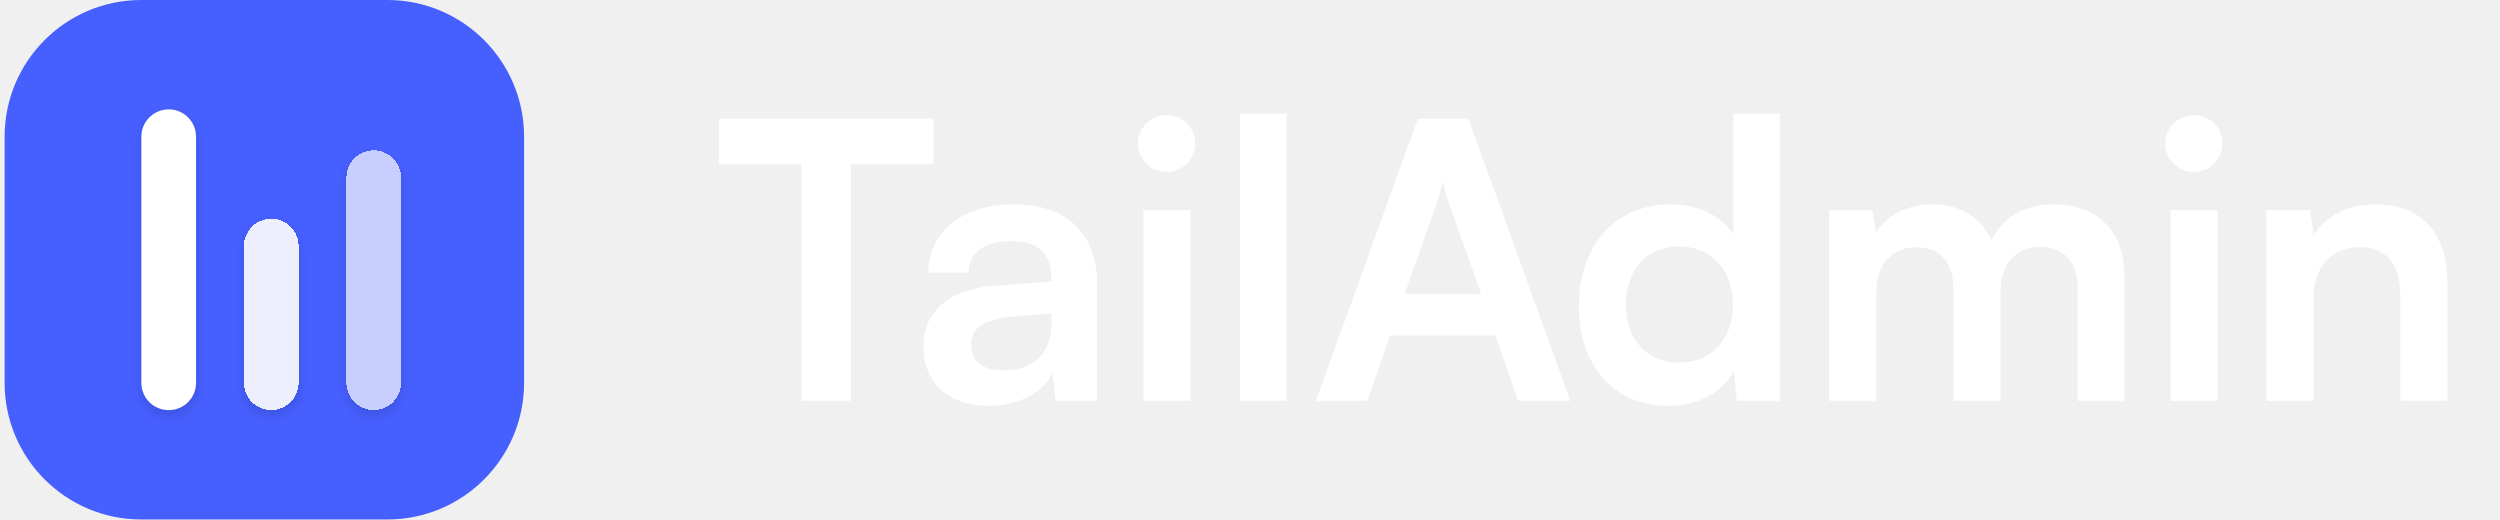
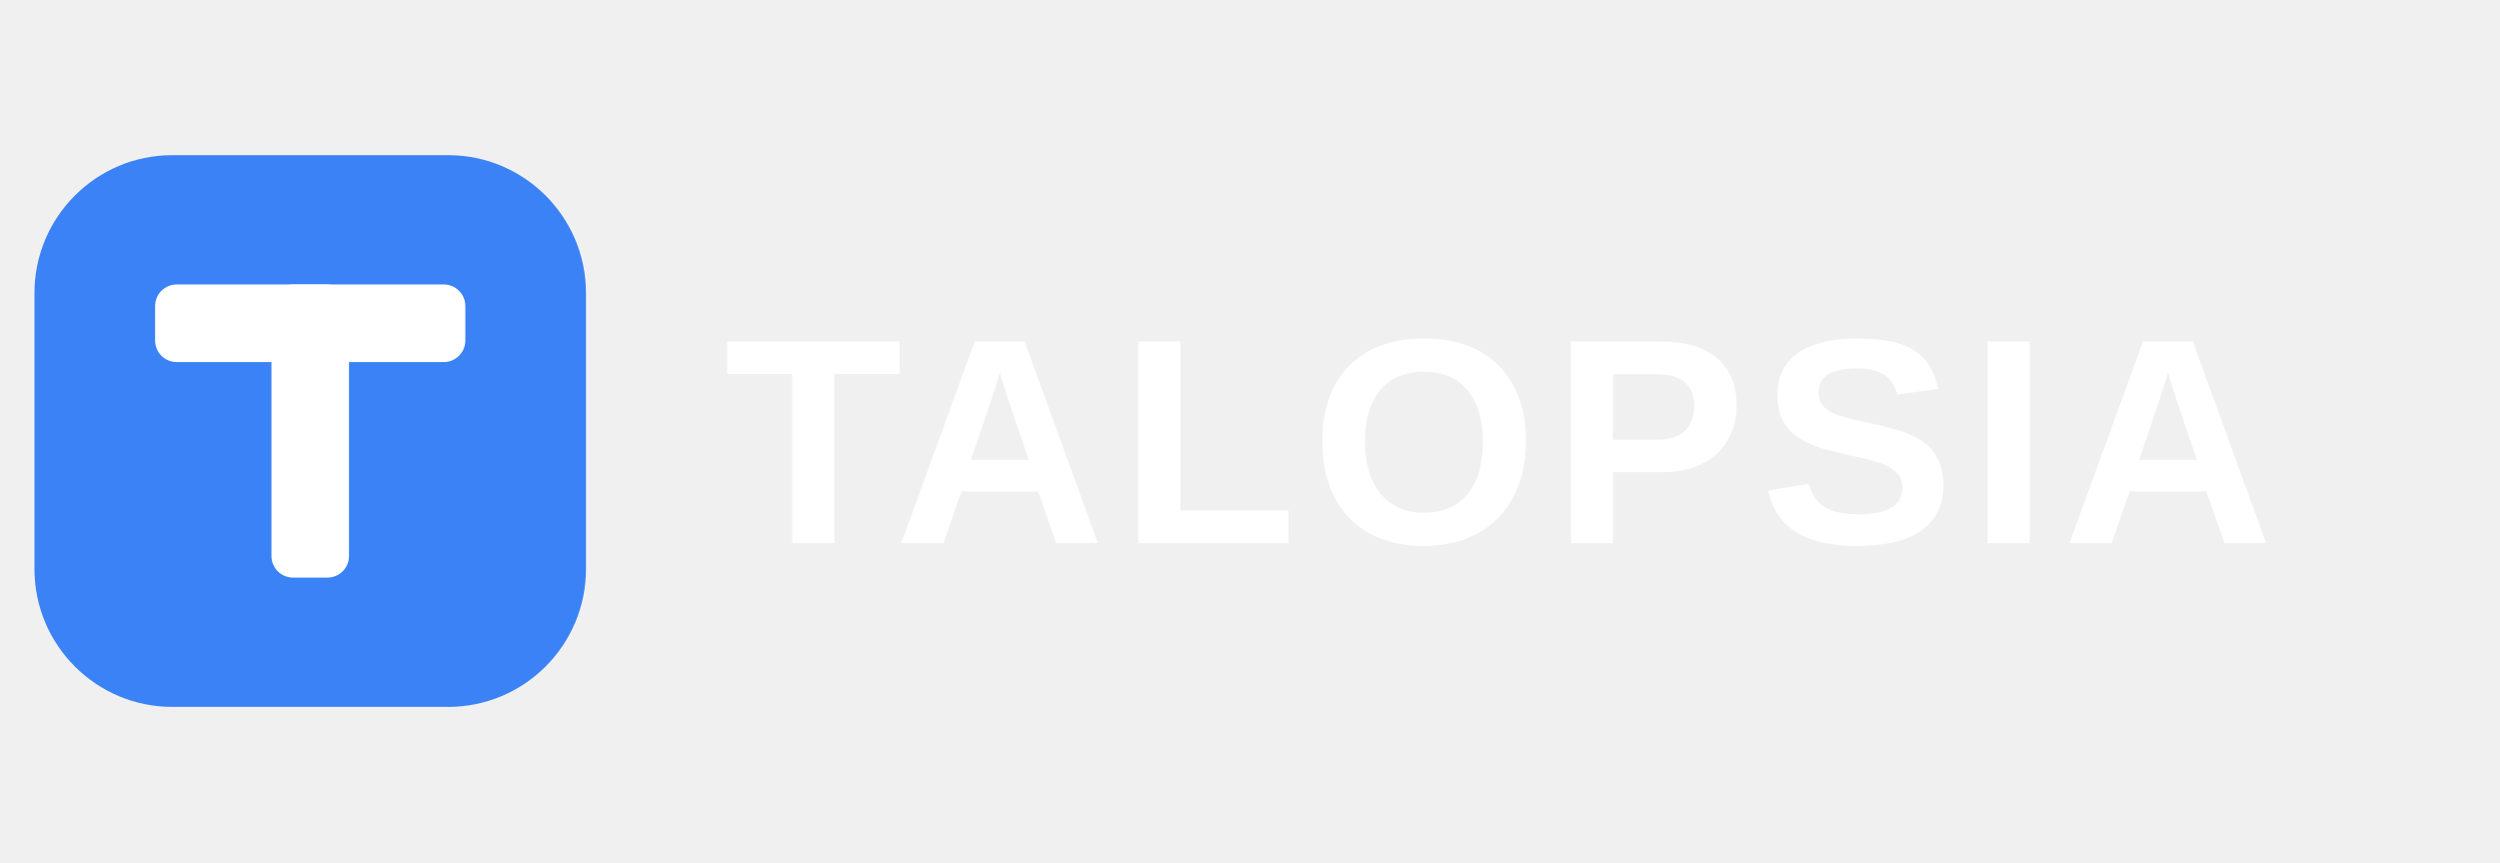
- <svg xmlns="http://www.w3.org/2000/svg" width="231" height="48" viewBox="0 0 231 48" fill="none">
-   <path d="M0.426 12.632C0.426 5.655 6.081 0 13.057 0H35.794C42.77 0 48.426 5.655 48.426 12.632V35.368C48.426 42.345 42.77 48 35.794 48H13.057C6.081 48 0.426 42.345 0.426 35.368V12.632Z" fill="#465FFF" />
-   <g filter="url(#filter0_d_3903_56743)">
-     <path d="M13.062 12.632C13.062 11.237 14.193 10.106 15.588 10.106C16.983 10.106 18.114 11.237 18.114 12.632V35.369C18.114 36.764 16.983 37.895 15.588 37.895C14.193 37.895 13.062 36.764 13.062 35.369V12.632Z" fill="white" />
-   </g>
-   <g filter="url(#filter1_d_3903_56743)">
-     <path d="M22.539 22.735C22.539 21.34 23.67 20.209 25.065 20.209C26.461 20.209 27.592 21.34 27.592 22.735V35.367C27.592 36.762 26.461 37.893 25.065 37.893C23.67 37.893 22.539 36.762 22.539 35.367V22.735Z" fill="white" fill-opacity="0.9" shape-rendering="crispEdges" />
-   </g>
-   <g filter="url(#filter2_d_3903_56743)">
-     <path d="M32.008 16.419C32.008 15.024 33.139 13.893 34.534 13.893C35.929 13.893 37.06 15.024 37.06 16.419V35.366C37.06 36.761 35.929 37.893 34.534 37.893C33.139 37.893 32.008 36.761 32.008 35.366V16.419Z" fill="white" fill-opacity="0.7" shape-rendering="crispEdges" />
-   </g>
-   <path d="M66.426 15.172H74.058V37.036H78.624V15.172H86.257V10.964H66.426V15.172Z" fill="white" />
-   <path d="M91.352 37.5C94.098 37.5 96.488 36.252 97.237 34.433L97.558 37.036H101.375V26.336C101.375 21.45 98.45 18.882 93.706 18.882C88.927 18.882 85.788 21.378 85.788 25.195H89.497C89.497 23.34 90.924 22.27 93.492 22.27C95.704 22.27 97.13 23.233 97.13 25.623V26.015L91.851 26.407C87.678 26.729 85.324 28.762 85.324 32.007C85.324 35.324 87.607 37.5 91.352 37.5ZM92.779 34.219C90.817 34.219 89.747 33.434 89.747 31.829C89.747 30.402 90.781 29.511 93.492 29.261L97.166 28.976V29.903C97.166 32.614 95.454 34.219 92.779 34.219Z" fill="white" />
-   <path d="M107.825 15.886C109.252 15.886 110.429 14.709 110.429 13.246C110.429 11.784 109.252 10.643 107.825 10.643C106.327 10.643 105.15 11.784 105.15 13.246C105.15 14.709 106.327 15.886 107.825 15.886ZM105.649 37.036H110.001V19.417H105.649V37.036Z" fill="white" />
-   <path d="M118.883 37.036V10.5H114.568V37.036H118.883Z" fill="white" />
-   <path d="M126.337 37.036L128.441 31.009H138.179L140.283 37.036H145.098L135.682 10.964H131.009L121.593 37.036H126.337ZM132.757 18.739C133.007 18.026 133.221 17.241 133.328 16.742C133.399 17.277 133.649 18.061 133.863 18.739L136.859 27.157H129.797L132.757 18.739Z" fill="white" />
-   <path d="M154.165 37.5C156.84 37.5 159.122 36.323 160.192 34.29L160.478 37.036H164.472V10.5H160.157V21.664C159.051 19.916 156.875 18.882 154.414 18.882C149.1 18.882 145.89 22.805 145.89 28.298C145.89 33.755 149.064 37.5 154.165 37.5ZM155.128 33.505C152.096 33.505 150.241 31.294 150.241 28.155C150.241 25.017 152.096 22.77 155.128 22.77C158.159 22.77 160.121 24.981 160.121 28.155C160.121 31.33 158.159 33.505 155.128 33.505Z" fill="white" />
-   <path d="M173.359 37.036V27.049C173.359 24.196 175.035 22.841 177.104 22.841C179.172 22.841 180.492 24.16 180.492 26.622V37.036H184.843V27.049C184.843 24.16 186.448 22.805 188.553 22.805C190.621 22.805 191.977 24.125 191.977 26.657V37.036H196.292V25.516C196.292 21.45 193.938 18.882 189.658 18.882C186.983 18.882 184.915 20.201 184.023 22.235C183.096 20.201 181.241 18.882 178.566 18.882C176.034 18.882 174.25 20.023 173.359 21.485L173.002 19.417H169.007V37.036H173.359Z" fill="white" />
-   <path d="M202.74 15.886C204.167 15.886 205.344 14.709 205.344 13.246C205.344 11.784 204.167 10.643 202.74 10.643C201.242 10.643 200.065 11.784 200.065 13.246C200.065 14.709 201.242 15.886 202.74 15.886ZM200.564 37.036H204.916V19.417H200.564V37.036Z" fill="white" />
-   <path d="M213.763 37.036V27.549C213.763 24.695 215.403 22.841 218.078 22.841C220.325 22.841 221.788 24.267 221.788 27.228V37.036H226.139V26.194C226.139 21.628 223.856 18.882 219.434 18.882C217.044 18.882 214.904 19.916 213.798 21.7L213.442 19.417H209.411V37.036H213.763Z" fill="white" />
-   <defs>
-     <filter id="filter0_d_3903_56743" x="12.062" y="9.606" width="7.053" height="29.79" filterUnits="userSpaceOnUse" color-interpolation-filters="sRGB">
-       <feFlood flood-opacity="0" result="BackgroundImageFix" />
-       <feColorMatrix in="SourceAlpha" type="matrix" values="0 0 0 0 0 0 0 0 0 0 0 0 0 0 0 0 0 0 127 0" result="hardAlpha" />
-       <feOffset dy="0.5" />
-       <feGaussianBlur stdDeviation="0.5" />
-       <feComposite in2="hardAlpha" operator="out" />
-       <feColorMatrix type="matrix" values="0 0 0 0 0 0 0 0 0 0 0 0 0 0 0 0 0 0 0.12 0" />
-       <feBlend mode="normal" in2="BackgroundImageFix" result="effect1_dropShadow_3903_56743" />
-       <feBlend mode="normal" in="SourceGraphic" in2="effect1_dropShadow_3903_56743" result="shape" />
-     </filter>
-     <filter id="filter1_d_3903_56743" x="21.539" y="19.709" width="7.053" height="19.684" filterUnits="userSpaceOnUse" color-interpolation-filters="sRGB">
-       <feFlood flood-opacity="0" result="BackgroundImageFix" />
-       <feColorMatrix in="SourceAlpha" type="matrix" values="0 0 0 0 0 0 0 0 0 0 0 0 0 0 0 0 0 0 127 0" result="hardAlpha" />
-       <feOffset dy="0.5" />
-       <feGaussianBlur stdDeviation="0.5" />
-       <feComposite in2="hardAlpha" operator="out" />
-       <feColorMatrix type="matrix" values="0 0 0 0 0 0 0 0 0 0 0 0 0 0 0 0 0 0 0.12 0" />
-       <feBlend mode="normal" in2="BackgroundImageFix" result="effect1_dropShadow_3903_56743" />
-       <feBlend mode="normal" in="SourceGraphic" in2="effect1_dropShadow_3903_56743" result="shape" />
-     </filter>
-     <filter id="filter2_d_3903_56743" x="31.008" y="13.393" width="7.053" height="26" filterUnits="userSpaceOnUse" color-interpolation-filters="sRGB">
-       <feFlood flood-opacity="0" result="BackgroundImageFix" />
-       <feColorMatrix in="SourceAlpha" type="matrix" values="0 0 0 0 0 0 0 0 0 0 0 0 0 0 0 0 0 0 127 0" result="hardAlpha" />
-       <feOffset dy="0.5" />
-       <feGaussianBlur stdDeviation="0.5" />
-       <feComposite in2="hardAlpha" operator="out" />
-       <feColorMatrix type="matrix" values="0 0 0 0 0 0 0 0 0 0 0 0 0 0 0 0 0 0 0.12 0" />
-       <feBlend mode="normal" in2="BackgroundImageFix" result="effect1_dropShadow_3903_56743" />
-       <feBlend mode="normal" in="SourceGraphic" in2="effect1_dropShadow_3903_56743" result="shape" />
-     </filter>
-   </defs>
+ <svg xmlns="http://www.w3.org/2000/svg" viewBox="0 0 290 100" role="img" aria-label="TALOPSIA">
+   <rect x="4" y="18" width="64" height="64" rx="16" fill="#3B82F6" />
+   <rect x="18" y="33" width="36" height="9" rx="2.5" fill="#FFFFFF" />
+   <rect x="31.5" y="33" width="9" height="34" rx="2.5" fill="#FFFFFF" />
+   <text x="84" y="63" fill="#FFFFFF" font-family="Sora, 'Segoe UI', Arial, sans-serif" font-size="34" font-weight="600" letter-spacing="1.5">TALOPSIA</text>
</svg>
